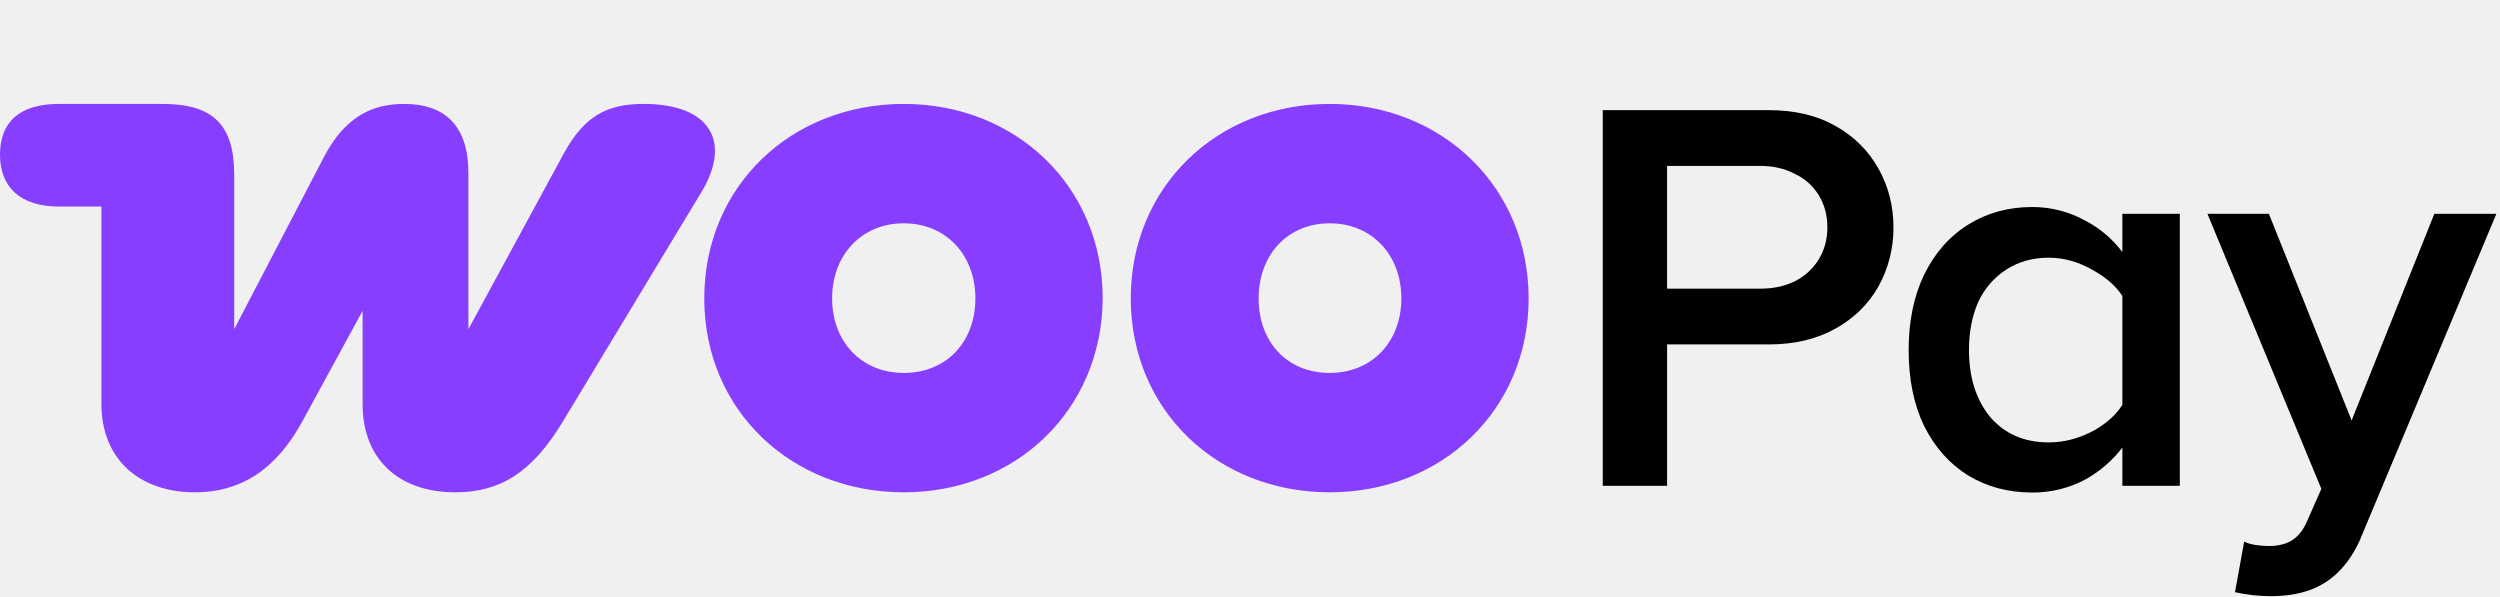
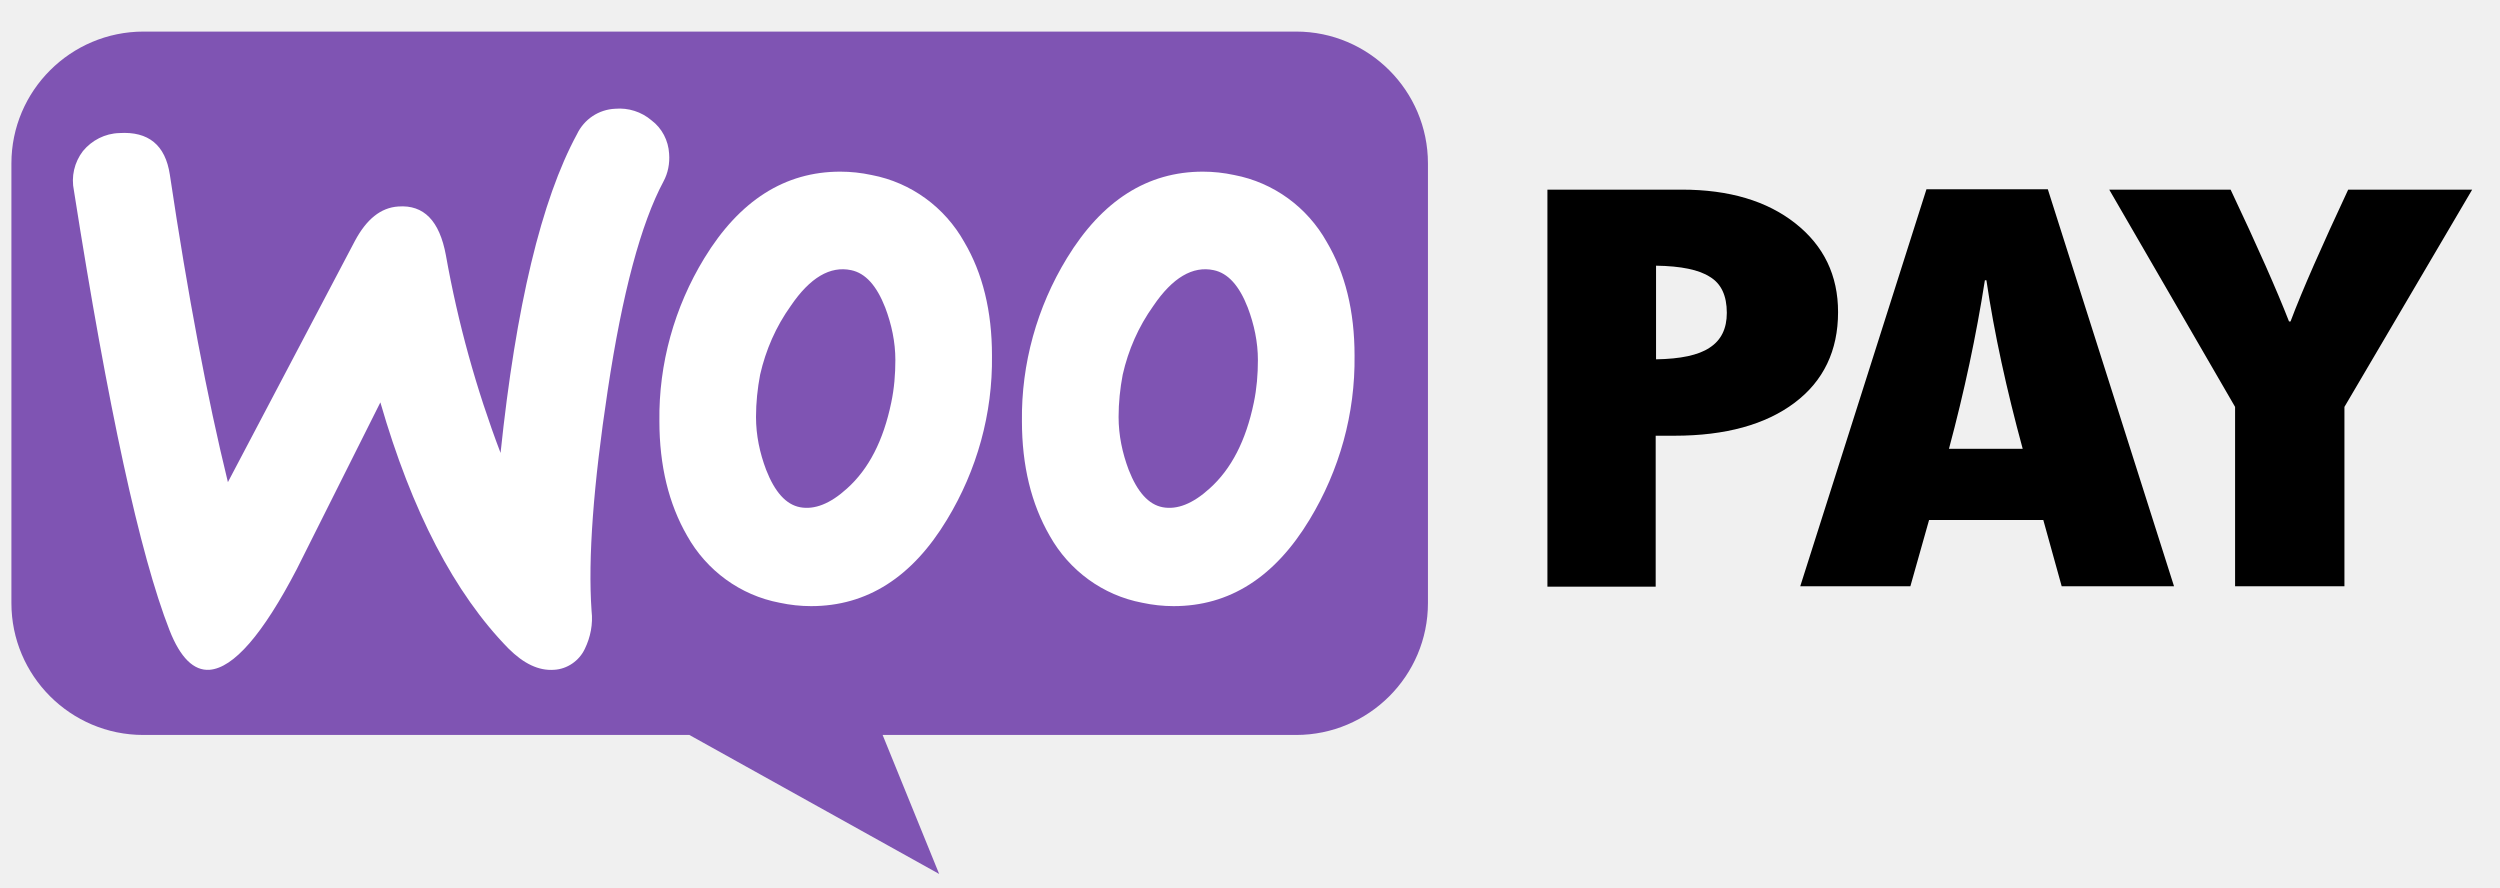
- <svg xmlns="http://www.w3.org/2000/svg" width="130" height="31" fill="none">
-   <path fill-rule="evenodd" clip-rule="evenodd" d="M83.343 5.729V25.26h3.346v-7.35h5.287c1.334 0 2.49-.273 3.465-.82.976-.546 1.723-1.278 2.24-2.196a6.252 6.252 0 0 0 .778-3.075c0-1.112-.26-2.128-.777-3.045-.518-.937-1.265-1.679-2.24-2.226-.957-.546-2.112-.82-3.466-.82h-8.633Zm3.346 9.282h4.839c.677 0 1.275-.127 1.792-.38a3.06 3.06 0 0 0 1.255-1.143c.299-.488.448-1.044.448-1.669 0-.624-.15-1.18-.448-1.669a2.87 2.87 0 0 0-1.255-1.113c-.517-.273-1.115-.41-1.792-.41h-4.84v6.384Zm18.984 10.6c-1.235 0-2.34-.292-3.316-.878-.976-.605-1.742-1.464-2.3-2.577-.538-1.113-.807-2.43-.807-3.953 0-1.503.27-2.811.807-3.924.558-1.132 1.324-2.001 2.3-2.606.976-.605 2.081-.908 3.316-.908a5.68 5.68 0 0 1 2.808.732 5.733 5.733 0 0 1 1.882 1.609v-1.99h2.987V25.26h-2.987v-1.984a6.297 6.297 0 0 1-1.882 1.633 5.753 5.753 0 0 1-2.808.702Zm3.256-11.508c.641.37 1.119.8 1.434 1.29v5.658c-.315.503-.793.94-1.434 1.31-.777.43-1.573.644-2.39.644-1.274 0-2.29-.439-3.047-1.317-.737-.898-1.105-2.06-1.105-3.485 0-.937.159-1.767.478-2.49a3.967 3.967 0 0 1 1.464-1.697c.637-.41 1.374-.616 2.21-.616.817 0 1.613.235 2.39.703Zm7.769 14.056c.139.078.328.137.567.176.239.039.478.058.717.058.478 0 .877-.097 1.195-.293.319-.195.578-.517.777-.966l.756-1.715-5.924-14.302h3.196l4.302 10.746 4.302-10.746h3.226l-7.02 16.779c0 .02-.01.029-.03.029v.058c-.319.723-.707 1.308-1.165 1.757a4.054 4.054 0 0 1-1.554.967c-.577.195-1.234.293-1.971.293a8.62 8.62 0 0 1-1.852-.206l.478-2.635Z" fill="#000" />
-   <path fill-rule="evenodd" clip-rule="evenodd" d="M10.144 25.6c2.32 0 4.184-1.123 5.588-3.708l3.123-5.73v4.86c0 2.865 1.891 4.578 4.814 4.578 2.292 0 3.983-.983 5.616-3.708l7.193-11.91c1.576-2.611.458-4.578-3.009-4.578-1.863 0-3.066.59-4.155 2.584l-4.957 9.13V9c0-2.416-1.175-3.596-3.353-3.596-1.72 0-3.095.73-4.155 2.753l-4.67 8.96V9.084c0-2.584-1.09-3.68-3.726-3.68H3.066C1.032 5.404 0 6.331 0 8.044c0 1.714 1.089 2.697 3.066 2.697h2.207v10.253c0 2.893 1.977 4.606 4.87 4.606ZM46.996 5.404c-5.875 0-10.374 4.298-10.374 10.112 0 5.815 4.528 10.084 10.373 10.084 5.846 0 10.316-4.298 10.345-10.084 0-5.814-4.499-10.112-10.345-10.112Zm0 13.988c-2.207 0-3.726-1.629-3.726-3.876s1.52-3.904 3.725-3.904c2.207 0 3.726 1.657 3.726 3.904s-1.49 3.876-3.725 3.876ZM58.8 15.516c0-5.814 4.499-10.112 10.344-10.112 5.846 0 10.345 4.326 10.345 10.112 0 5.786-4.499 10.084-10.345 10.084C63.3 25.6 58.8 21.33 58.8 15.516Zm6.648 0c0 2.247 1.461 3.876 3.696 3.876 2.207 0 3.726-1.629 3.726-3.876s-1.52-3.904-3.726-3.904-3.696 1.657-3.696 3.904Z" fill="#873EFF" />
+ <svg xmlns="http://www.w3.org/2000/svg" width="62" height="22" viewBox="0 0 62 22" fill="none">
+   <path d="M41.711 4.703C42.881 4.703 43.819 4.982 44.525 5.539C45.231 6.096 45.584 6.83 45.584 7.74C45.584 8.697 45.222 9.45 44.507 9.988C43.791 10.527 42.798 10.806 41.525 10.806H41.061V14.549H38.376V4.703H41.711ZM41.07 6.589V8.911C41.674 8.902 42.12 8.809 42.398 8.623C42.686 8.437 42.825 8.149 42.825 7.759C42.825 7.332 42.686 7.035 42.407 6.867C42.138 6.691 41.692 6.598 41.07 6.589Z" fill="black" />
+   <path d="M53.916 14.54H51.13L50.674 12.896H47.841L47.377 14.54H44.646L47.776 4.694H50.786L53.916 14.54ZM50.163 11.131C49.764 9.663 49.458 8.27 49.263 6.951H49.225C49.012 8.316 48.715 9.71 48.334 11.131H50.163Z" fill="black" />
+   <path d="M52.309 4.703H55.319C55.987 6.115 56.471 7.211 56.768 7.973H56.805C57.102 7.183 57.585 6.096 58.235 4.703H61.31L58.142 10.091V14.54H55.43V10.091L52.309 4.703Z" fill="black" />
+   <path fill-rule="evenodd" clip-rule="evenodd" d="M3.562 0.783H32.144C33.946 0.783 35.413 2.251 35.413 4.053V14.958C35.413 16.76 33.946 18.227 32.144 18.227H21.889L23.291 21.674L17.096 18.227H3.553C1.751 18.227 0.283 16.76 0.283 14.958V4.053C0.283 2.251 1.751 0.783 3.562 0.783Z" fill="#7F54B3" />
+   <path d="M2.057 3.746C2.28 3.477 2.605 3.31 2.958 3.3C3.683 3.254 4.101 3.598 4.212 4.331C4.658 7.322 5.141 9.868 5.652 11.957L8.801 5.976C9.089 5.437 9.442 5.149 9.879 5.121C10.51 5.075 10.9 5.474 11.058 6.329C11.355 8 11.81 9.645 12.414 11.233C12.795 7.592 13.427 4.954 14.309 3.328C14.486 2.957 14.848 2.715 15.257 2.697C15.582 2.669 15.907 2.771 16.158 2.985C16.418 3.18 16.576 3.486 16.594 3.811C16.613 4.053 16.566 4.294 16.455 4.499C15.898 5.539 15.433 7.267 15.071 9.682C14.718 12.013 14.579 13.843 14.671 15.153C14.709 15.478 14.644 15.803 14.504 16.091C14.365 16.388 14.068 16.593 13.743 16.611C13.362 16.639 12.99 16.462 12.609 16.082C11.272 14.716 10.213 12.682 9.433 9.979C8.513 11.818 7.816 13.202 7.361 14.113C6.516 15.738 5.791 16.565 5.197 16.611C4.807 16.639 4.472 16.314 4.203 15.627C3.469 13.75 2.68 10.118 1.834 4.731C1.76 4.378 1.844 4.025 2.057 3.746Z" fill="white" />
+   <path d="M23.914 6.003C23.431 5.14 22.595 4.527 21.619 4.341C21.359 4.285 21.099 4.257 20.839 4.257C19.465 4.257 18.34 4.972 17.467 6.403C16.724 7.62 16.334 9.022 16.353 10.444C16.353 11.549 16.585 12.496 17.04 13.286C17.523 14.15 18.359 14.763 19.334 14.948C19.595 15.004 19.855 15.032 20.115 15.032C21.499 15.032 22.623 14.317 23.486 12.886C24.23 11.66 24.62 10.258 24.601 8.818C24.601 7.713 24.369 6.774 23.914 6.003ZM22.102 9.988C21.907 10.927 21.545 11.632 21.006 12.115C20.588 12.496 20.198 12.645 19.845 12.58C19.492 12.515 19.214 12.199 19 11.651C18.842 11.233 18.749 10.796 18.749 10.341C18.749 9.988 18.786 9.635 18.851 9.292C18.991 8.679 19.241 8.103 19.613 7.583C20.087 6.886 20.588 6.589 21.109 6.7C21.462 6.774 21.74 7.081 21.954 7.629C22.112 8.047 22.205 8.484 22.205 8.929C22.205 9.282 22.177 9.635 22.102 9.988Z" fill="white" />
+   <path d="M32.905 6.003C32.422 5.14 31.586 4.527 30.611 4.341C30.351 4.285 30.091 4.257 29.831 4.257C28.456 4.257 27.332 4.972 26.459 6.403C25.716 7.62 25.326 9.022 25.344 10.444C25.344 11.549 25.576 12.496 26.032 13.286C26.515 14.15 27.351 14.763 28.326 14.948C28.586 15.004 28.846 15.032 29.106 15.032C30.49 15.032 31.614 14.317 32.478 12.886C33.221 11.66 33.611 10.258 33.593 8.818C33.593 7.713 33.36 6.774 32.905 6.003ZM31.094 9.988C30.899 10.927 30.537 11.632 29.998 12.115C29.58 12.496 29.19 12.645 28.837 12.58C28.484 12.515 28.205 12.199 27.991 11.651C27.834 11.233 27.741 10.796 27.741 10.341C27.741 9.988 27.778 9.635 27.843 9.292C27.982 8.679 28.233 8.103 28.605 7.583C29.078 6.886 29.58 6.589 30.1 6.7C30.453 6.774 30.732 7.081 30.945 7.629C31.103 8.047 31.196 8.484 31.196 8.929C31.196 9.282 31.168 9.635 31.094 9.988Z" fill="white" />
</svg>
